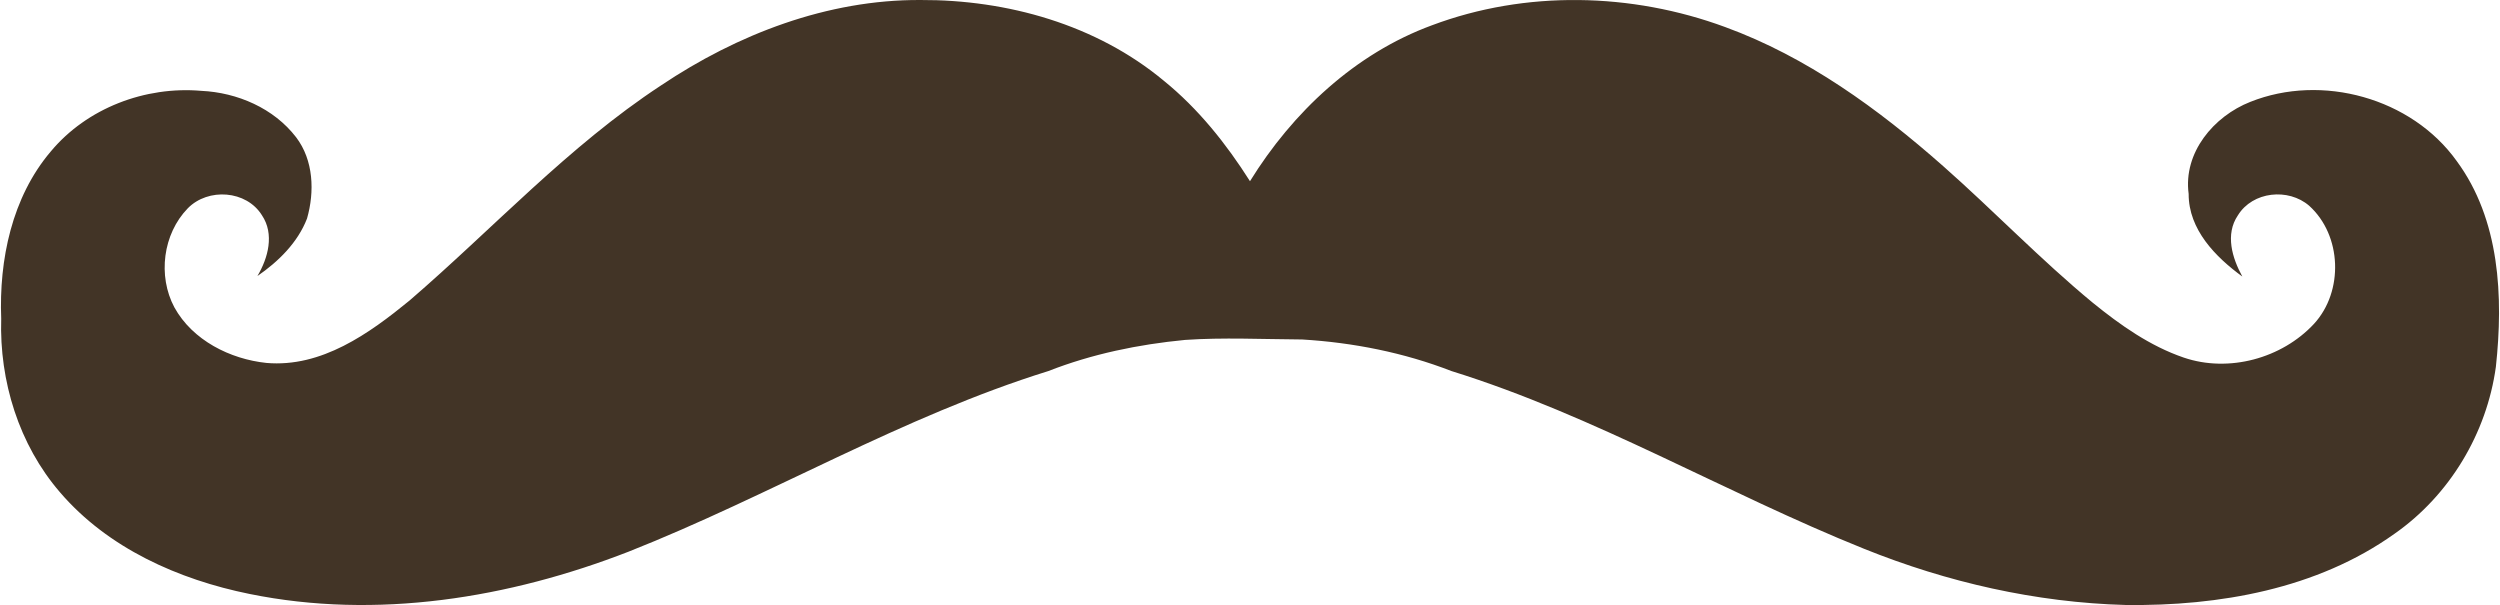
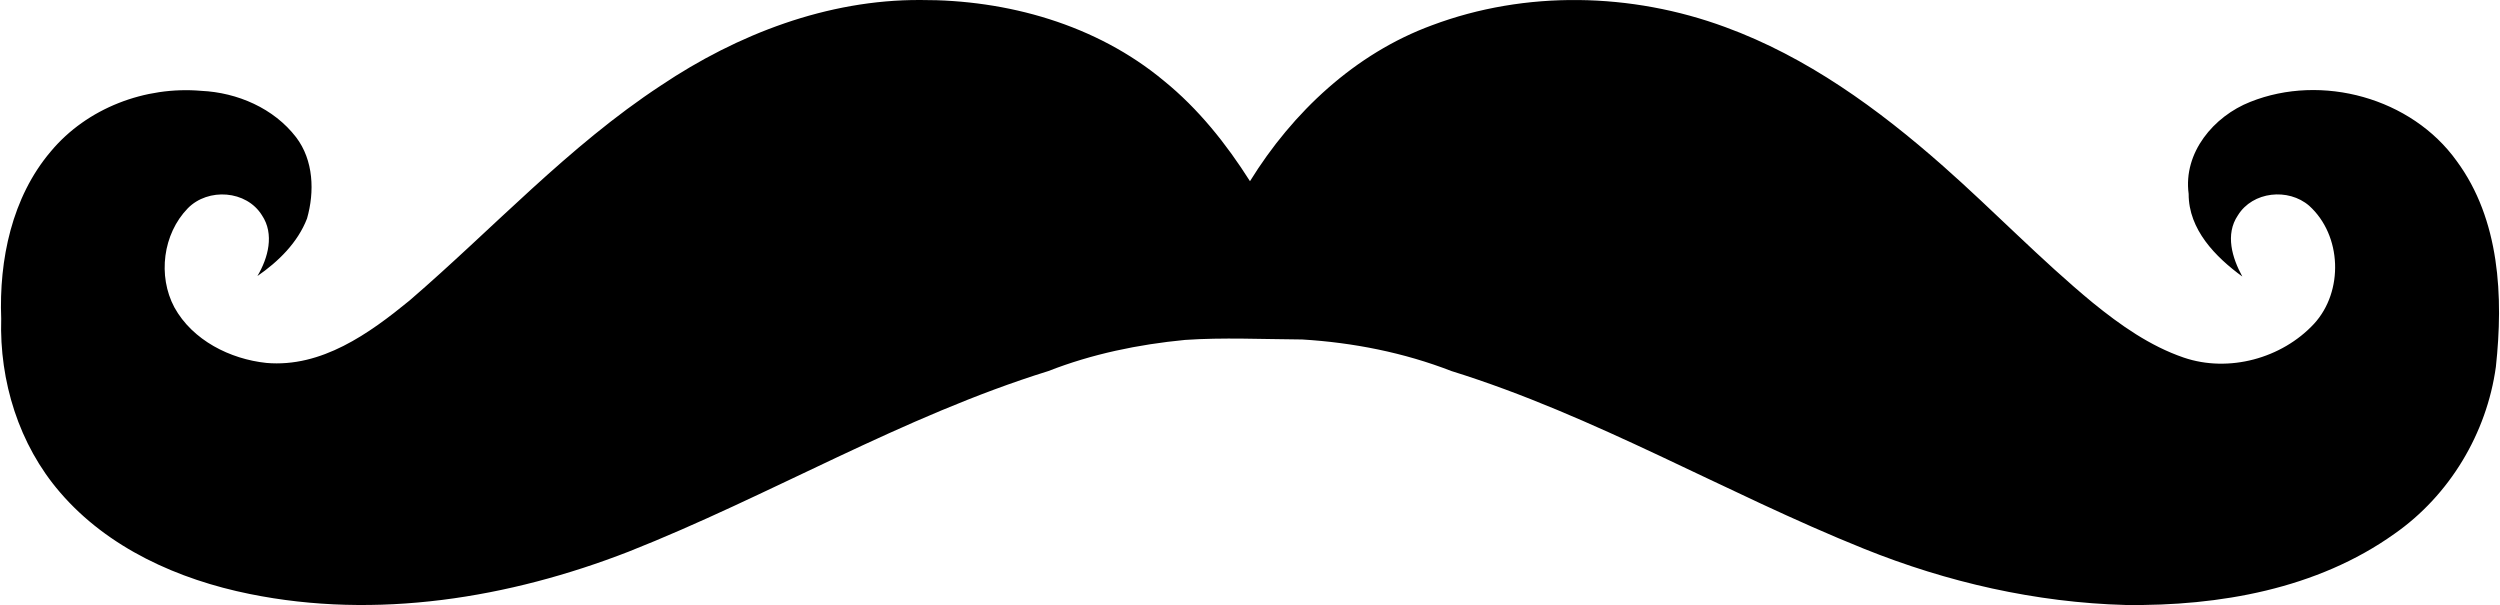
<svg xmlns="http://www.w3.org/2000/svg" width="2500" height="605" viewBox="0 0 512 124" preserveAspectRatio="xMidYMid">
-   <path d="M188.432 0c17.799-.077 36.052 5.03 49.886 16.537 7.089 5.738 12.815 12.937 17.678 20.602 8.75-14.144 21.531-26.162 37.292-31.955 19.206-7.21 40.915-6.712 60.088.355 16.747 6.114 31.39 16.769 44.67 28.487 10.389 9.171 20.003 19.206 30.702 28.034 5.638 4.574 11.696 8.86 18.63 11.23 9.215 3.146 20.114.178 26.704-6.922 6.103-6.645 5.726-18.131-.997-24.2-4.275-3.689-11.585-2.947-14.61 1.97-2.646 3.9-1.162 8.762.91 12.539-5.506-4.02-11.021-9.625-11-16.935-1.14-8.451 5.129-15.906 12.638-18.863 14.654-5.86 33.029-.808 42.278 12.095 8.894 12.04 9.602 27.867 8.052 42.21-1.872 13.624-9.492 26.34-20.79 34.226-15.86 11.32-35.964 14.83-55.092 14.587-18.386-.499-36.584-4.652-53.619-11.52-28.487-11.452-55.147-27.28-84.565-36.428-9.758-3.788-20.136-5.837-30.57-6.469-8.307-.055-16.182-.443-24.024.089-9.57.92-19.084 2.88-28.044 6.39-29.916 9.305-56.975 25.531-86.005 37.006-24.512 9.536-51.67 13.967-77.687 8.672-14.554-2.946-29.042-9.381-38.866-20.845C3.684 91.145-.347 78.098.05 65.316c-.465-12.062 2.182-24.877 10.157-34.27 7.42-8.904 19.372-13.423 30.847-12.426 7.387.343 14.875 3.566 19.438 9.514 3.589 4.707 3.81 11.154 2.237 16.658-1.916 4.951-5.87 8.817-10.167 11.785 2.193-3.7 3.522-8.584.93-12.45-3.19-5.15-11.043-5.67-15.196-1.44-5.117 5.262-6.192 13.857-2.758 20.303 3.721 6.757 11.42 10.611 18.873 11.397 11.276.975 21.056-6.014 29.33-12.792 17.123-14.743 32.54-31.611 51.536-44.083 15.662-10.5 34.114-17.6 53.154-17.511z" fill="#423426" />
+   <path fill="currentColor" d="M188.432 0c17.799-.077 36.052 5.03 49.886 16.537 7.089 5.738 12.815 12.937 17.678 20.602 8.75-14.144 21.531-26.162 37.292-31.955 19.206-7.21 40.915-6.712 60.088.355 16.747 6.114 31.39 16.769 44.67 28.487 10.389 9.171 20.003 19.206 30.702 28.034 5.638 4.574 11.696 8.86 18.63 11.23 9.215 3.146 20.114.178 26.704-6.922 6.103-6.645 5.726-18.131-.997-24.2-4.275-3.689-11.585-2.947-14.61 1.97-2.646 3.9-1.162 8.762.91 12.539-5.506-4.02-11.021-9.625-11-16.935-1.14-8.451 5.129-15.906 12.638-18.863 14.654-5.86 33.029-.808 42.278 12.095 8.894 12.04 9.602 27.867 8.052 42.21-1.872 13.624-9.492 26.34-20.79 34.226-15.86 11.32-35.964 14.83-55.092 14.587-18.386-.499-36.584-4.652-53.619-11.52-28.487-11.452-55.147-27.28-84.565-36.428-9.758-3.788-20.136-5.837-30.57-6.469-8.307-.055-16.182-.443-24.024.089-9.57.92-19.084 2.88-28.044 6.39-29.916 9.305-56.975 25.531-86.005 37.006-24.512 9.536-51.67 13.967-77.687 8.672-14.554-2.946-29.042-9.381-38.866-20.845C3.684 91.145-.347 78.098.05 65.316c-.465-12.062 2.182-24.877 10.157-34.27 7.42-8.904 19.372-13.423 30.847-12.426 7.387.343 14.875 3.566 19.438 9.514 3.589 4.707 3.81 11.154 2.237 16.658-1.916 4.951-5.87 8.817-10.167 11.785 2.193-3.7 3.522-8.584.93-12.45-3.19-5.15-11.043-5.67-15.196-1.44-5.117 5.262-6.192 13.857-2.758 20.303 3.721 6.757 11.42 10.611 18.873 11.397 11.276.975 21.056-6.014 29.33-12.792 17.123-14.743 32.54-31.611 51.536-44.083 15.662-10.5 34.114-17.6 53.154-17.511z" />
</svg>
